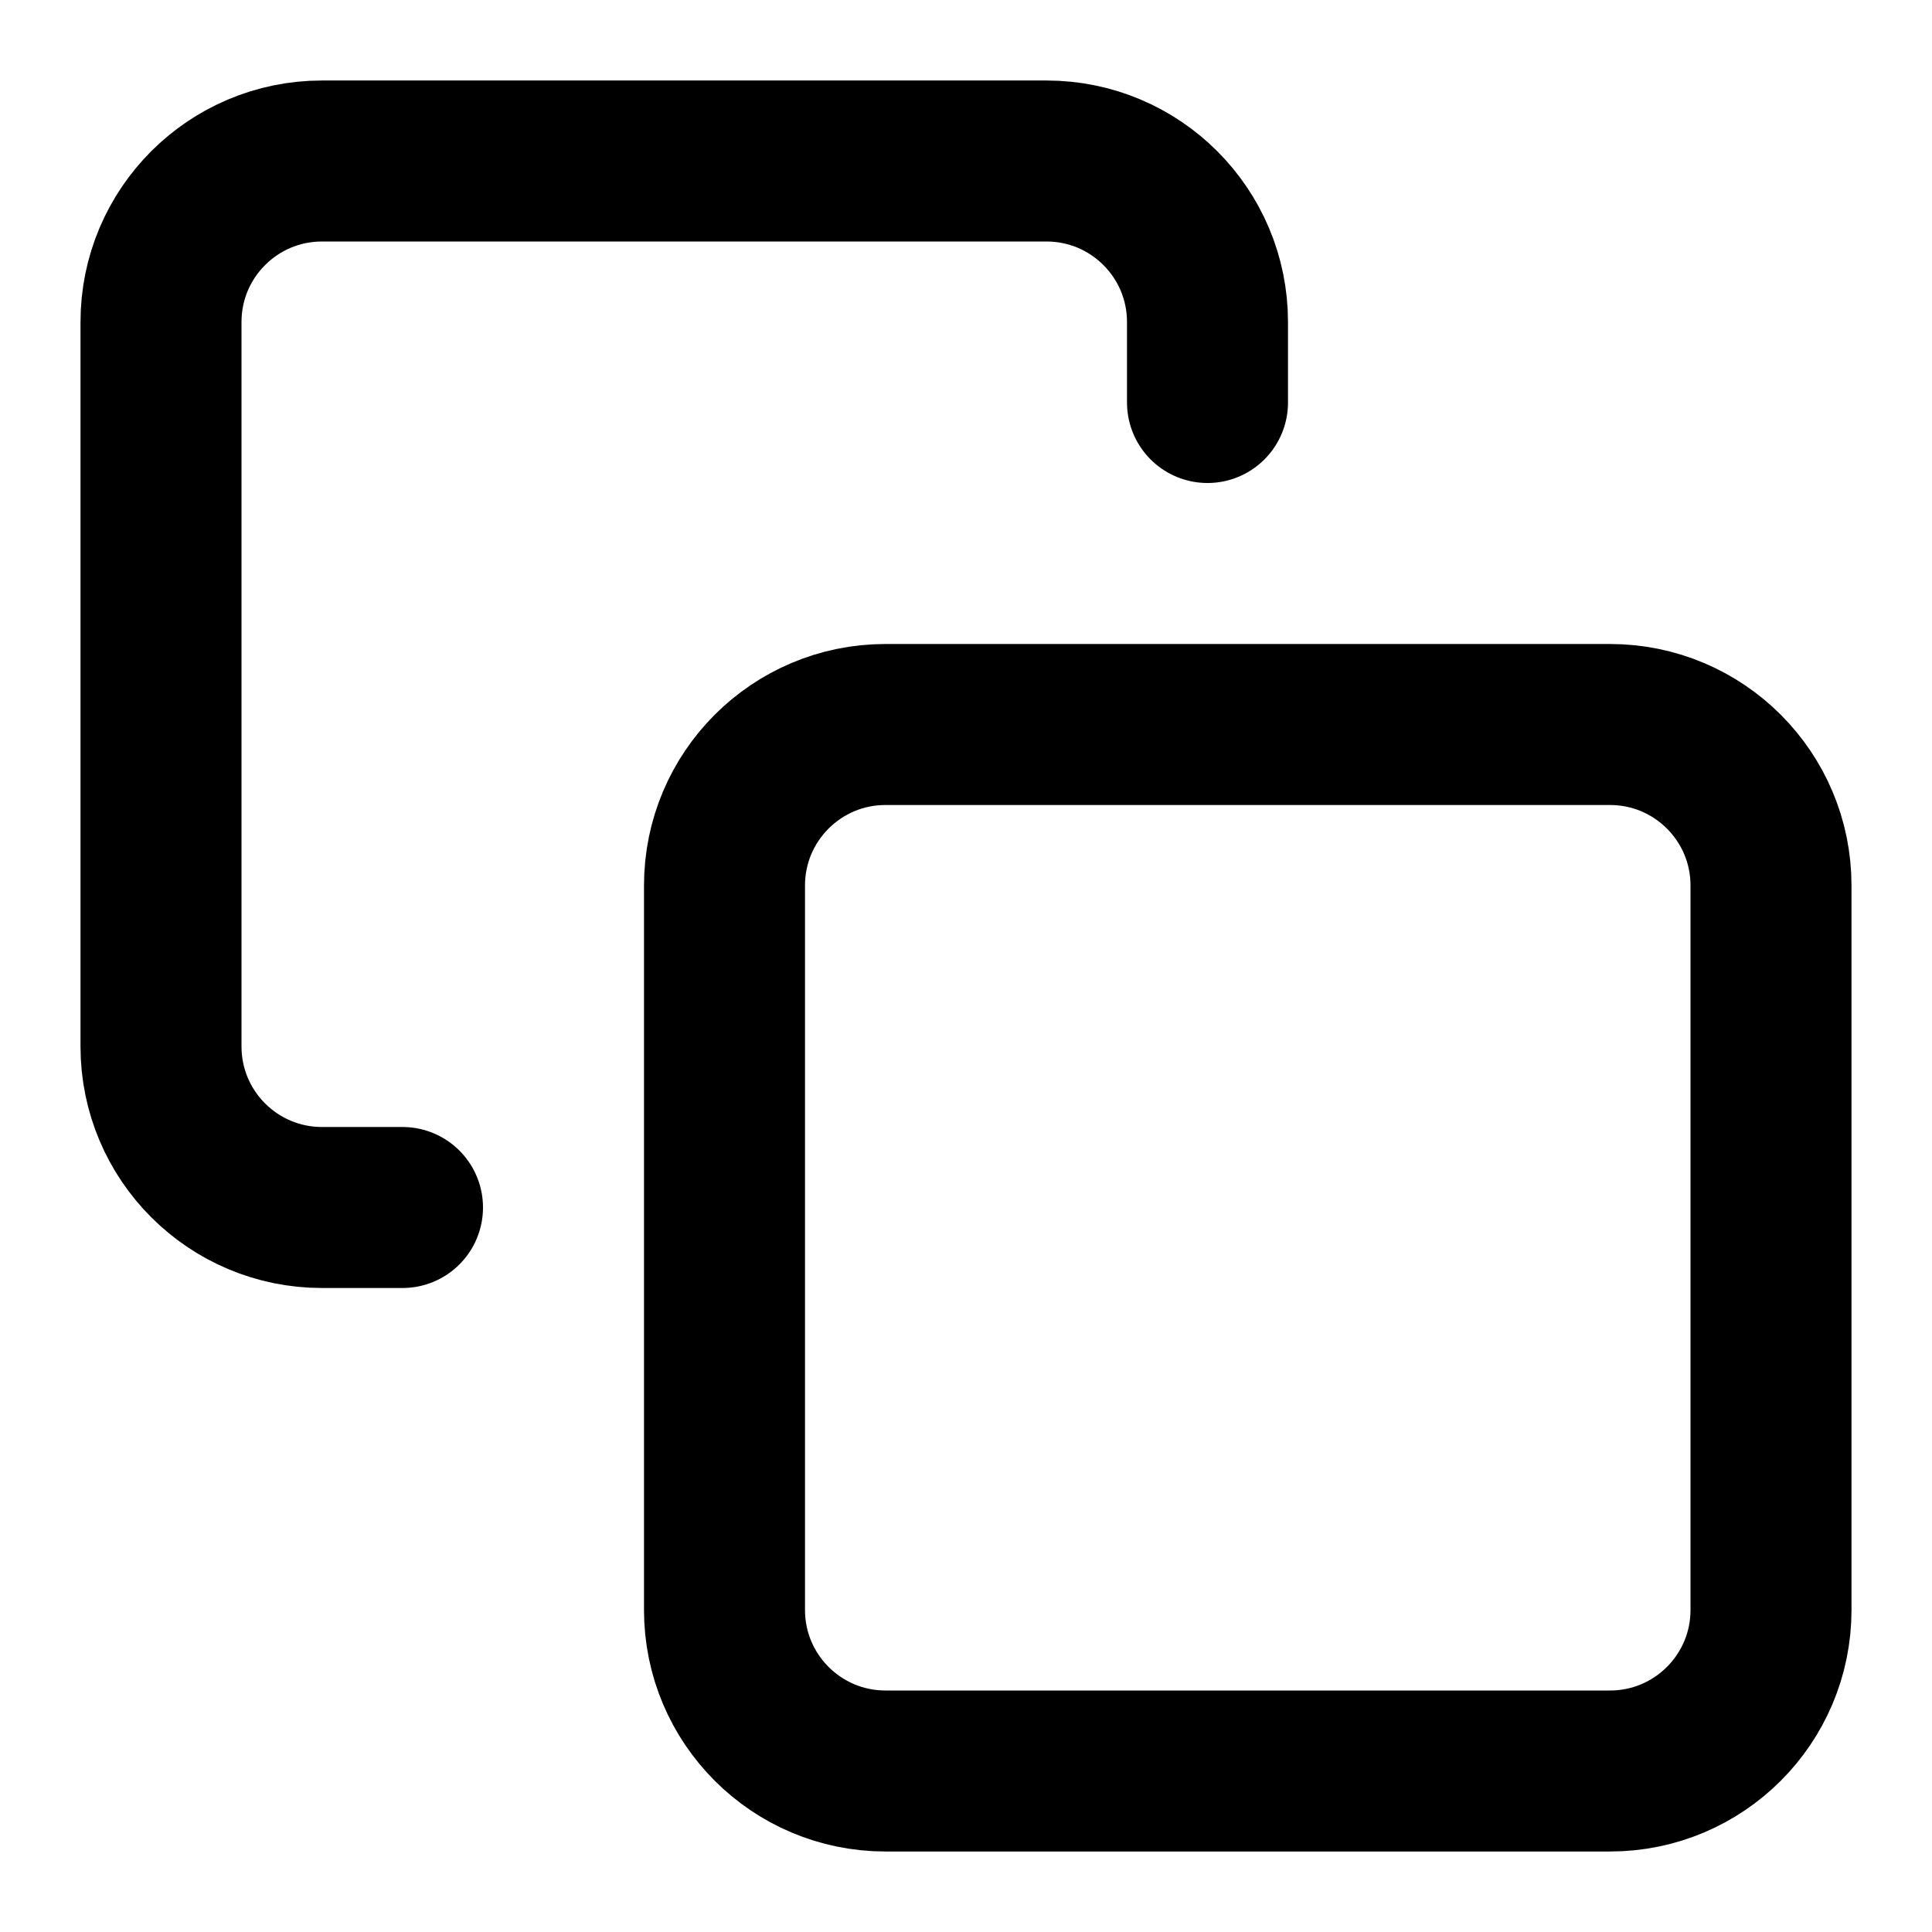
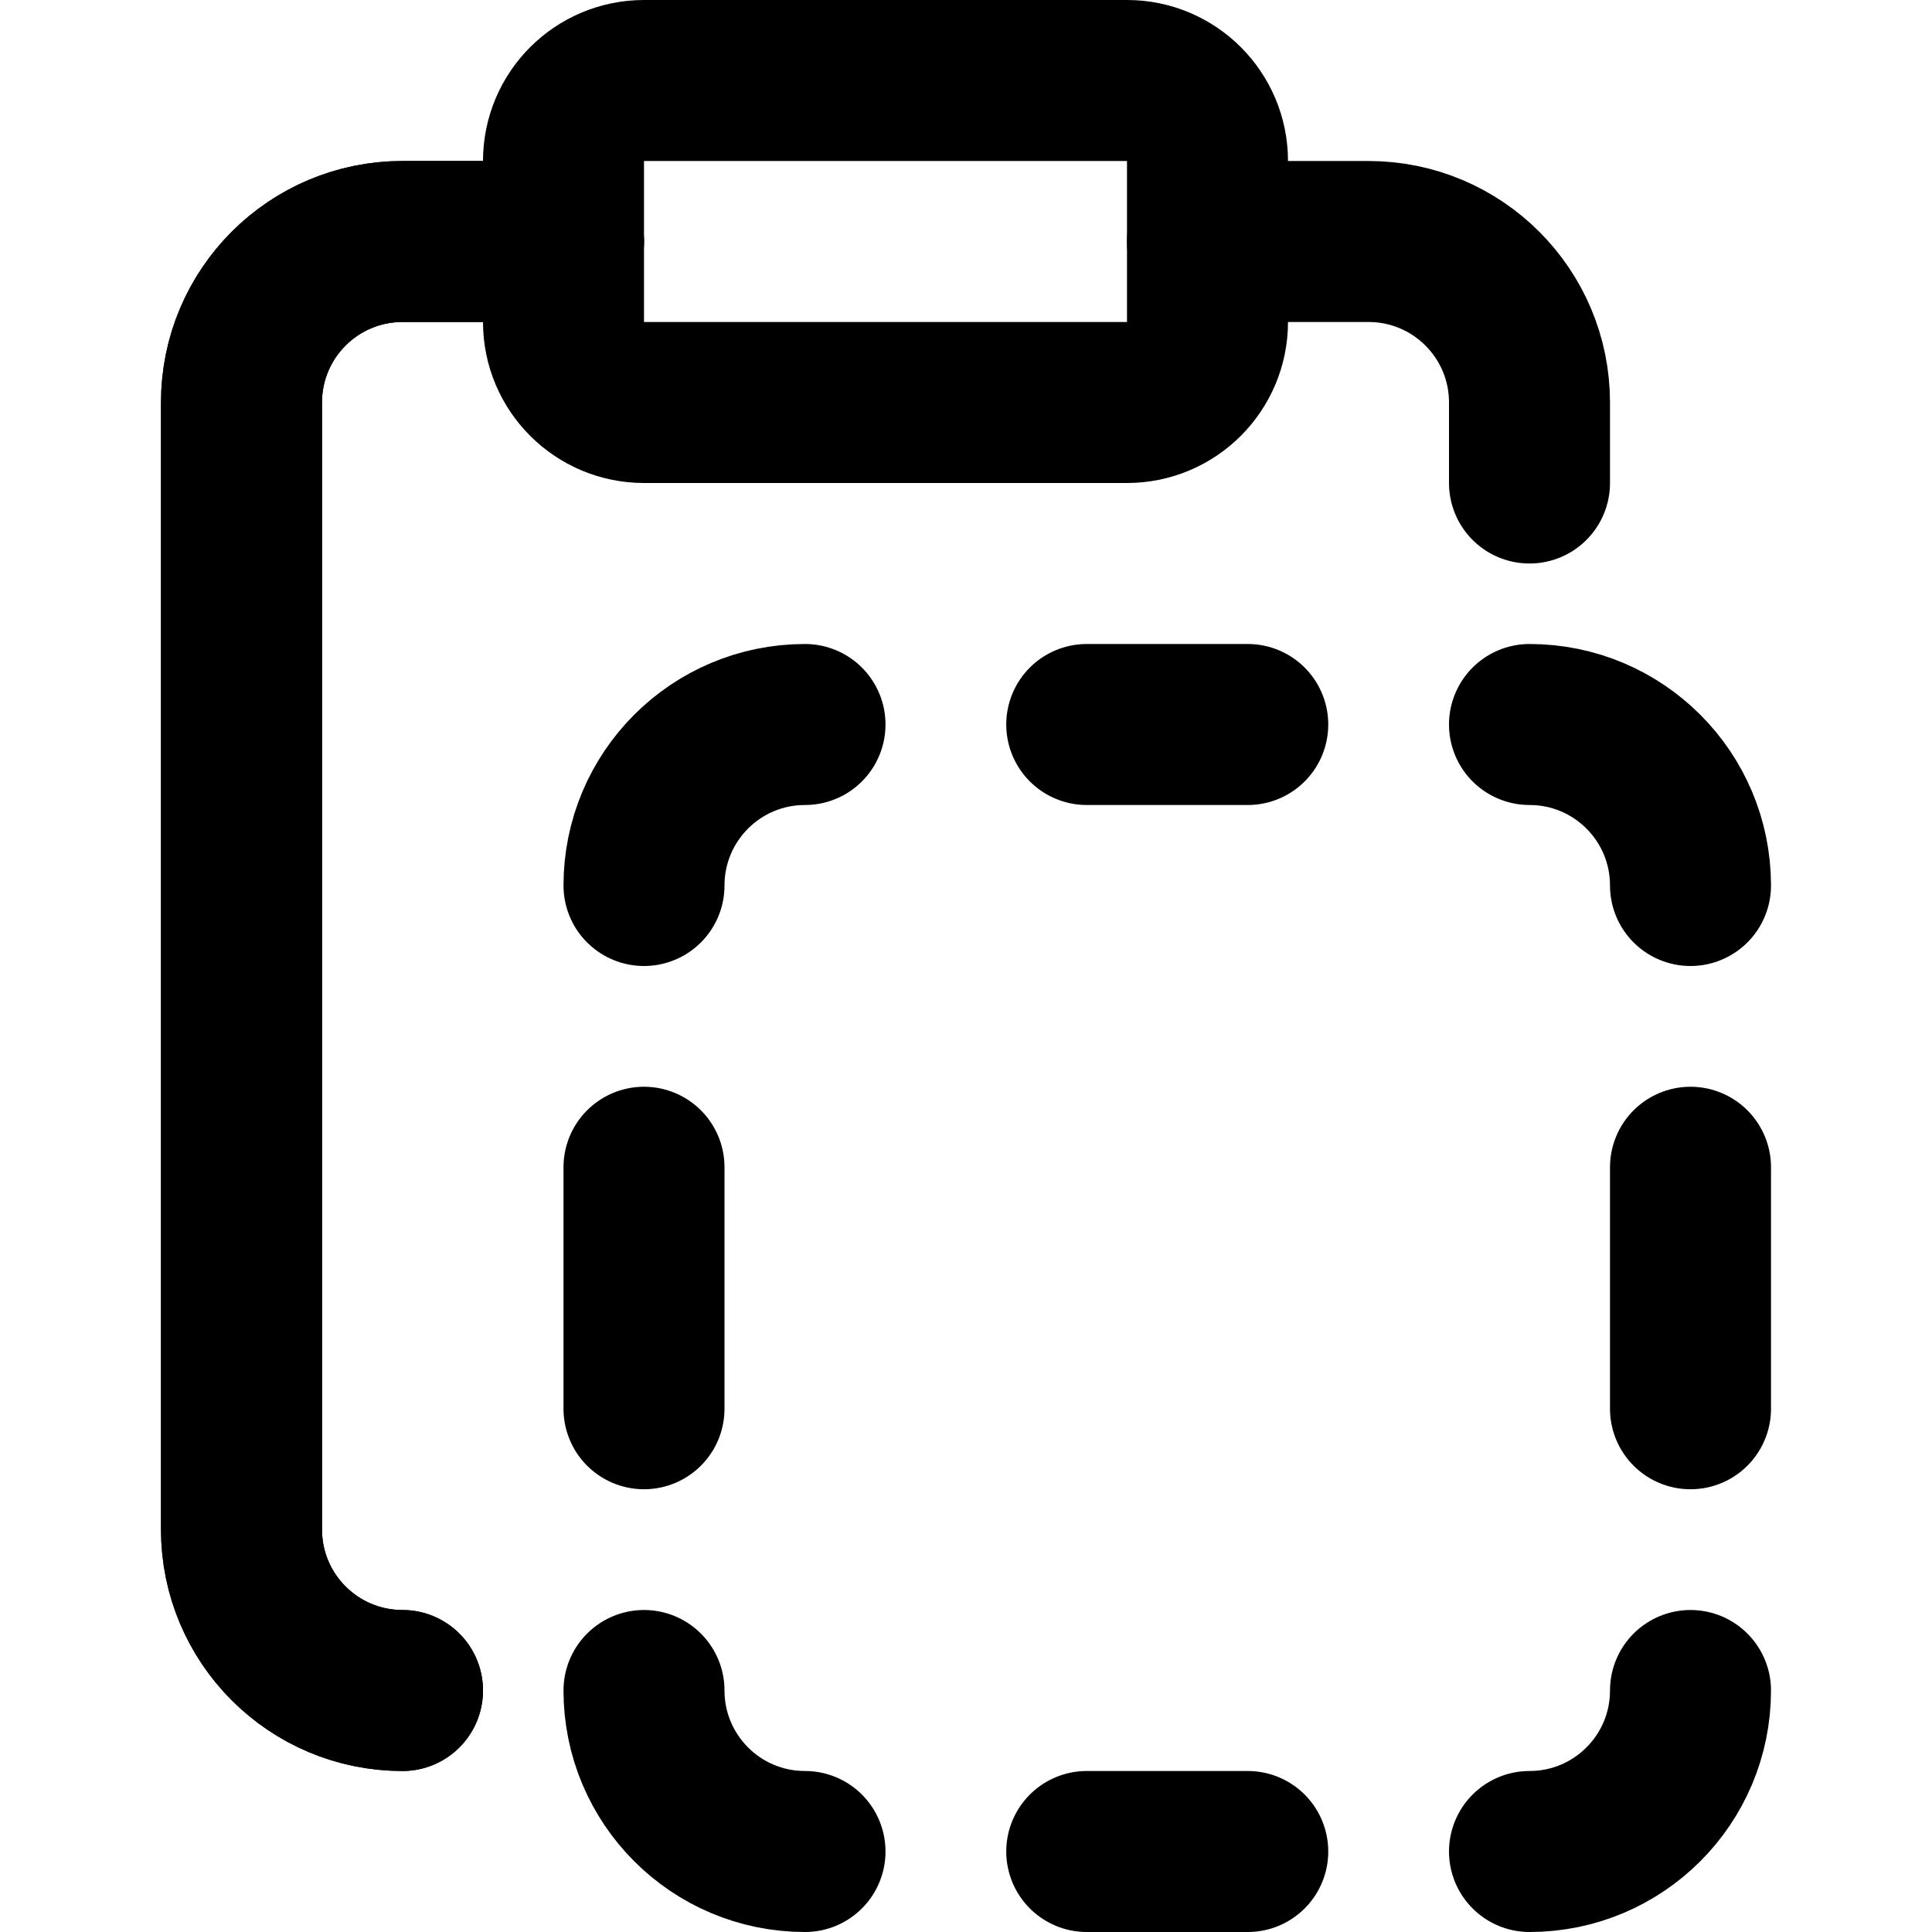
<svg xmlns="http://www.w3.org/2000/svg" viewBox="0 0 24 24" preserveAspectRatio="xMinYMid" style="fill: none; stroke: currentColor; stroke-width: 2; stroke-linecap: round; stroke-linejoin: round;">
-   <rect x="9" y="9" width="13" height="13" rx="2" ry="2" />
-   <path d="M5 15H4a2 2 0 0 1-2-2V4a2 2 0 0 1 2-2h9a2 2 0 0 1 2 2v1" />
+   <path d="M8,1h6c0.552,0,1,0.448,1,1v2c0,0.552-0.448,1-1,1H8C7.448,5,7,4.552,7,4V2C7,1.448,7.448,1,8,1z" />
+   <path d="M5,21c-1.105,0-2-0.895-2-2V5c0-1.105,0.895-2,2-2h2" />
+   <path d="M5,21c-1.105,0-2-0.895-2-2V5c0-1.105,0.895-2,2-2h2" />
+   <path d="M15,3h2c1.105,0,2,0.895,2,2v1" />
+   <g>
+     <path d="M8,11c0-1.105,0.895-2,2-2" />
+     <path d="M10,23c-1.105,0-2-0.895-2-2" />
+     <path d="M21,21c0,1.105-0.895,2-2,2" />
+     <path d="M19,9c1.105,0,2,0.895,2,2" />
+     <line x1="13.5" y1="9" x2="15.5" y2="9" />
+     <line x1="13.5" y1="23" x2="15.5" y2="23" />
+     <line x1="8" y1="14.5" x2="8" y2="17.5" />
+     <line x1="21" y1="14.5" x2="21" y2="17.5" />
+   </g>
</svg>
